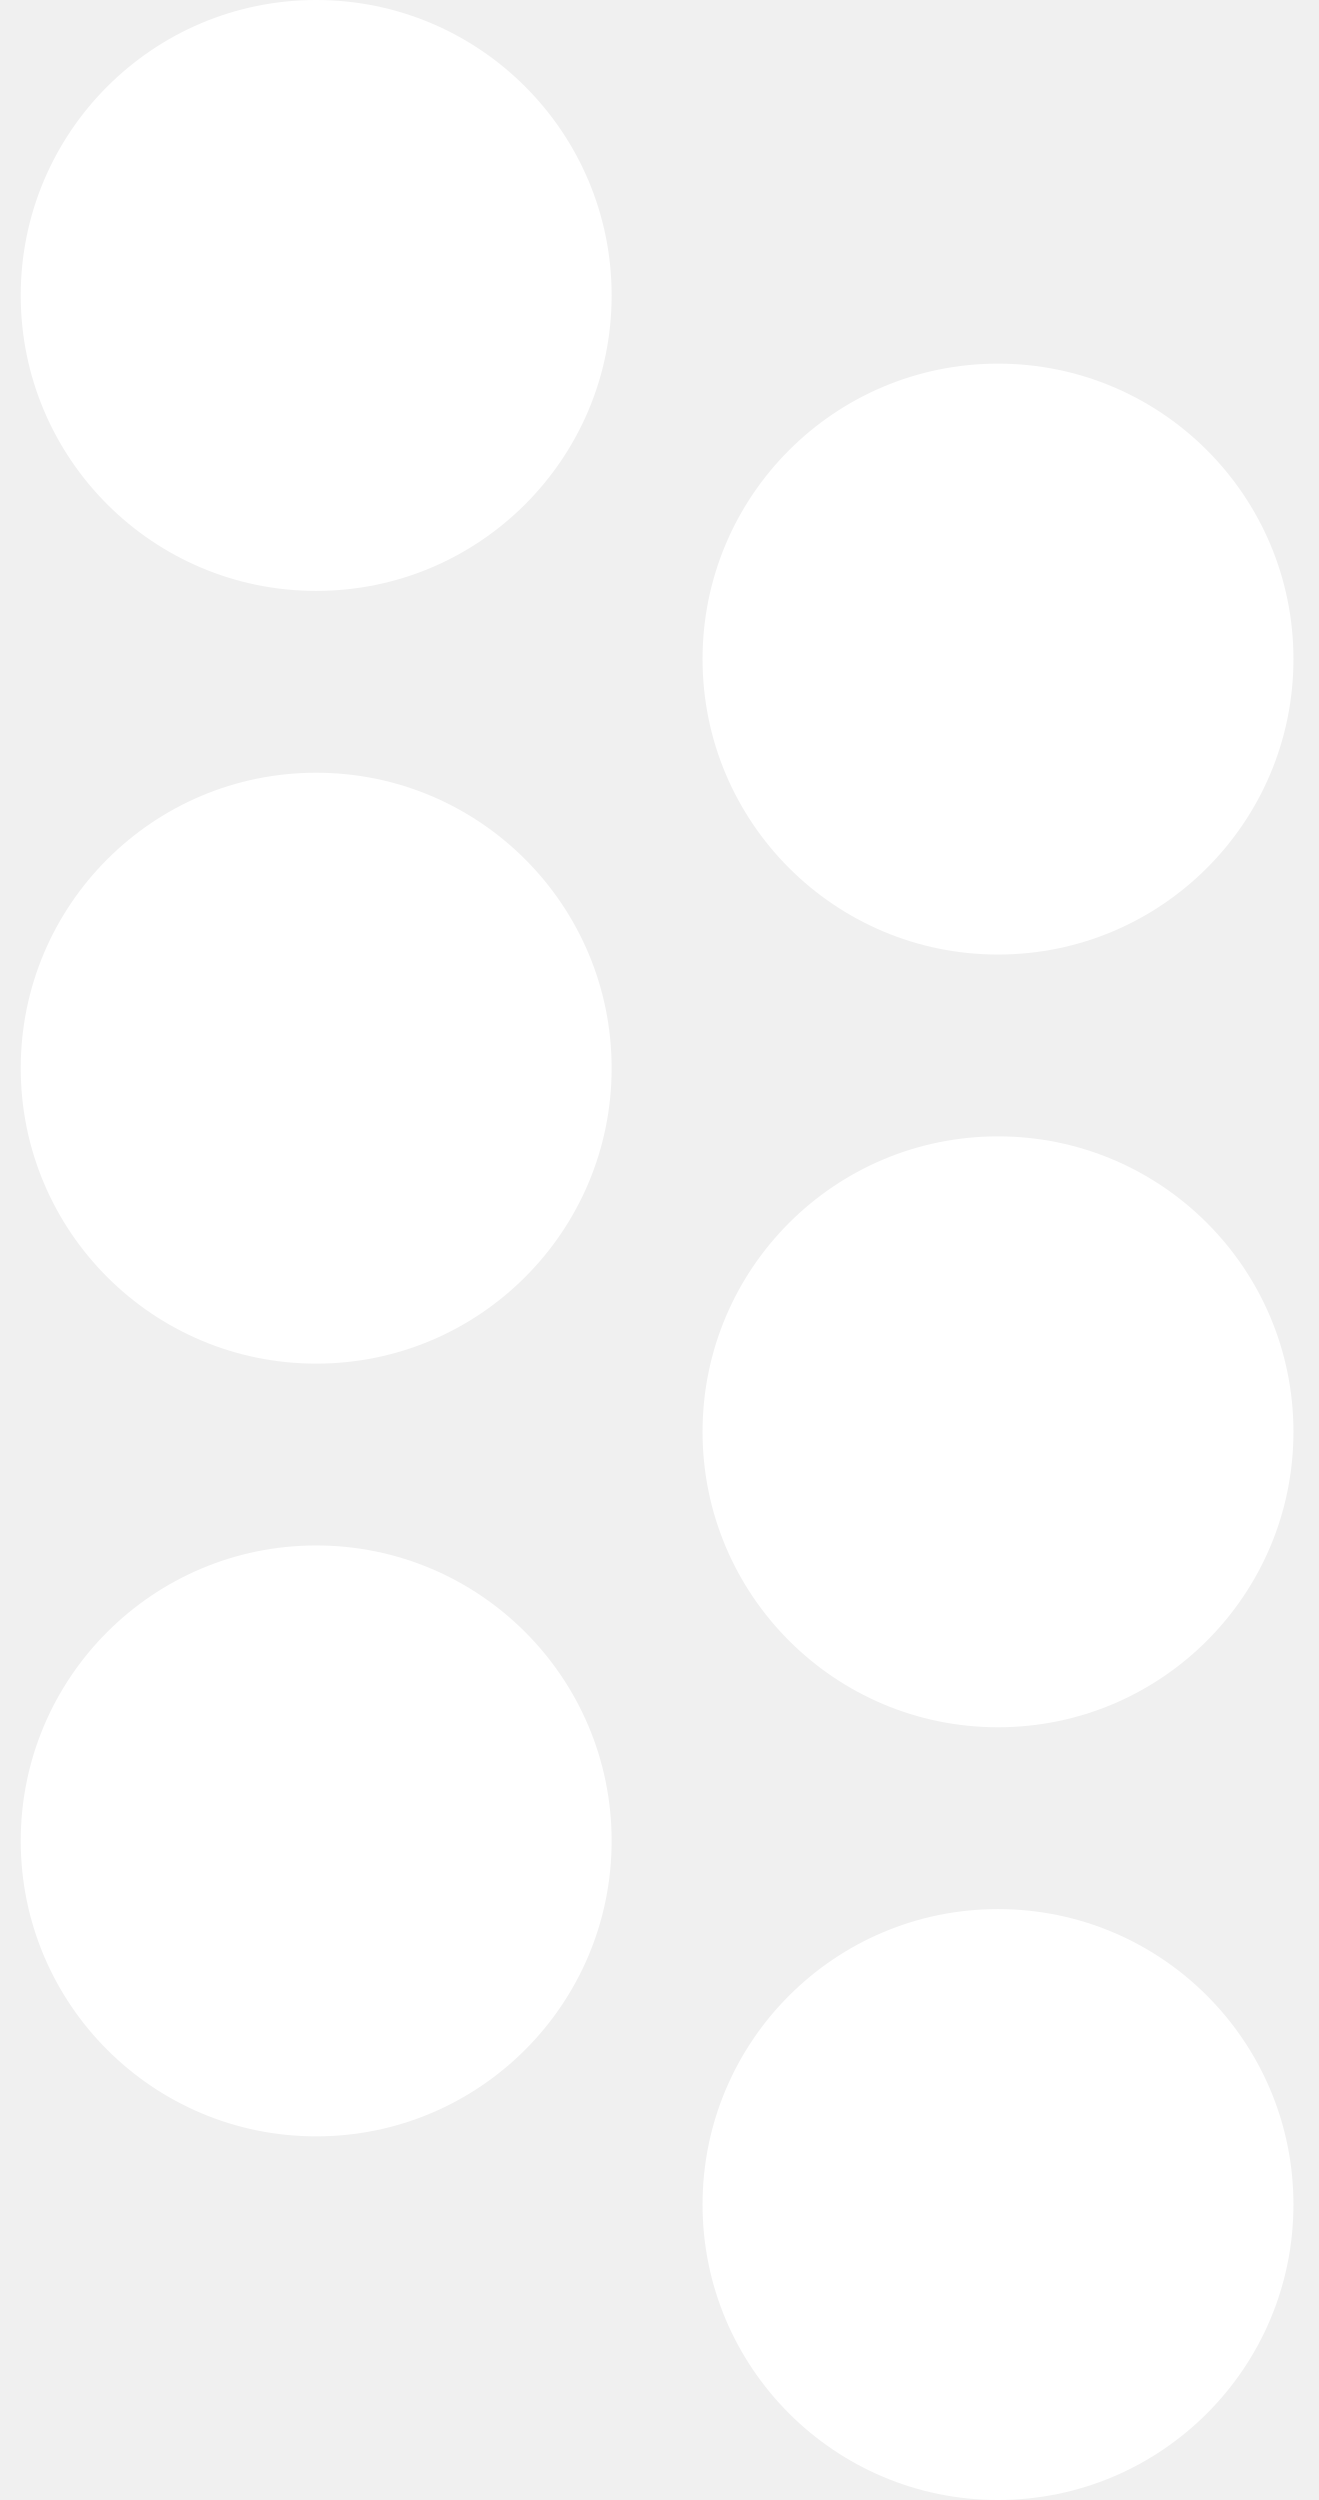
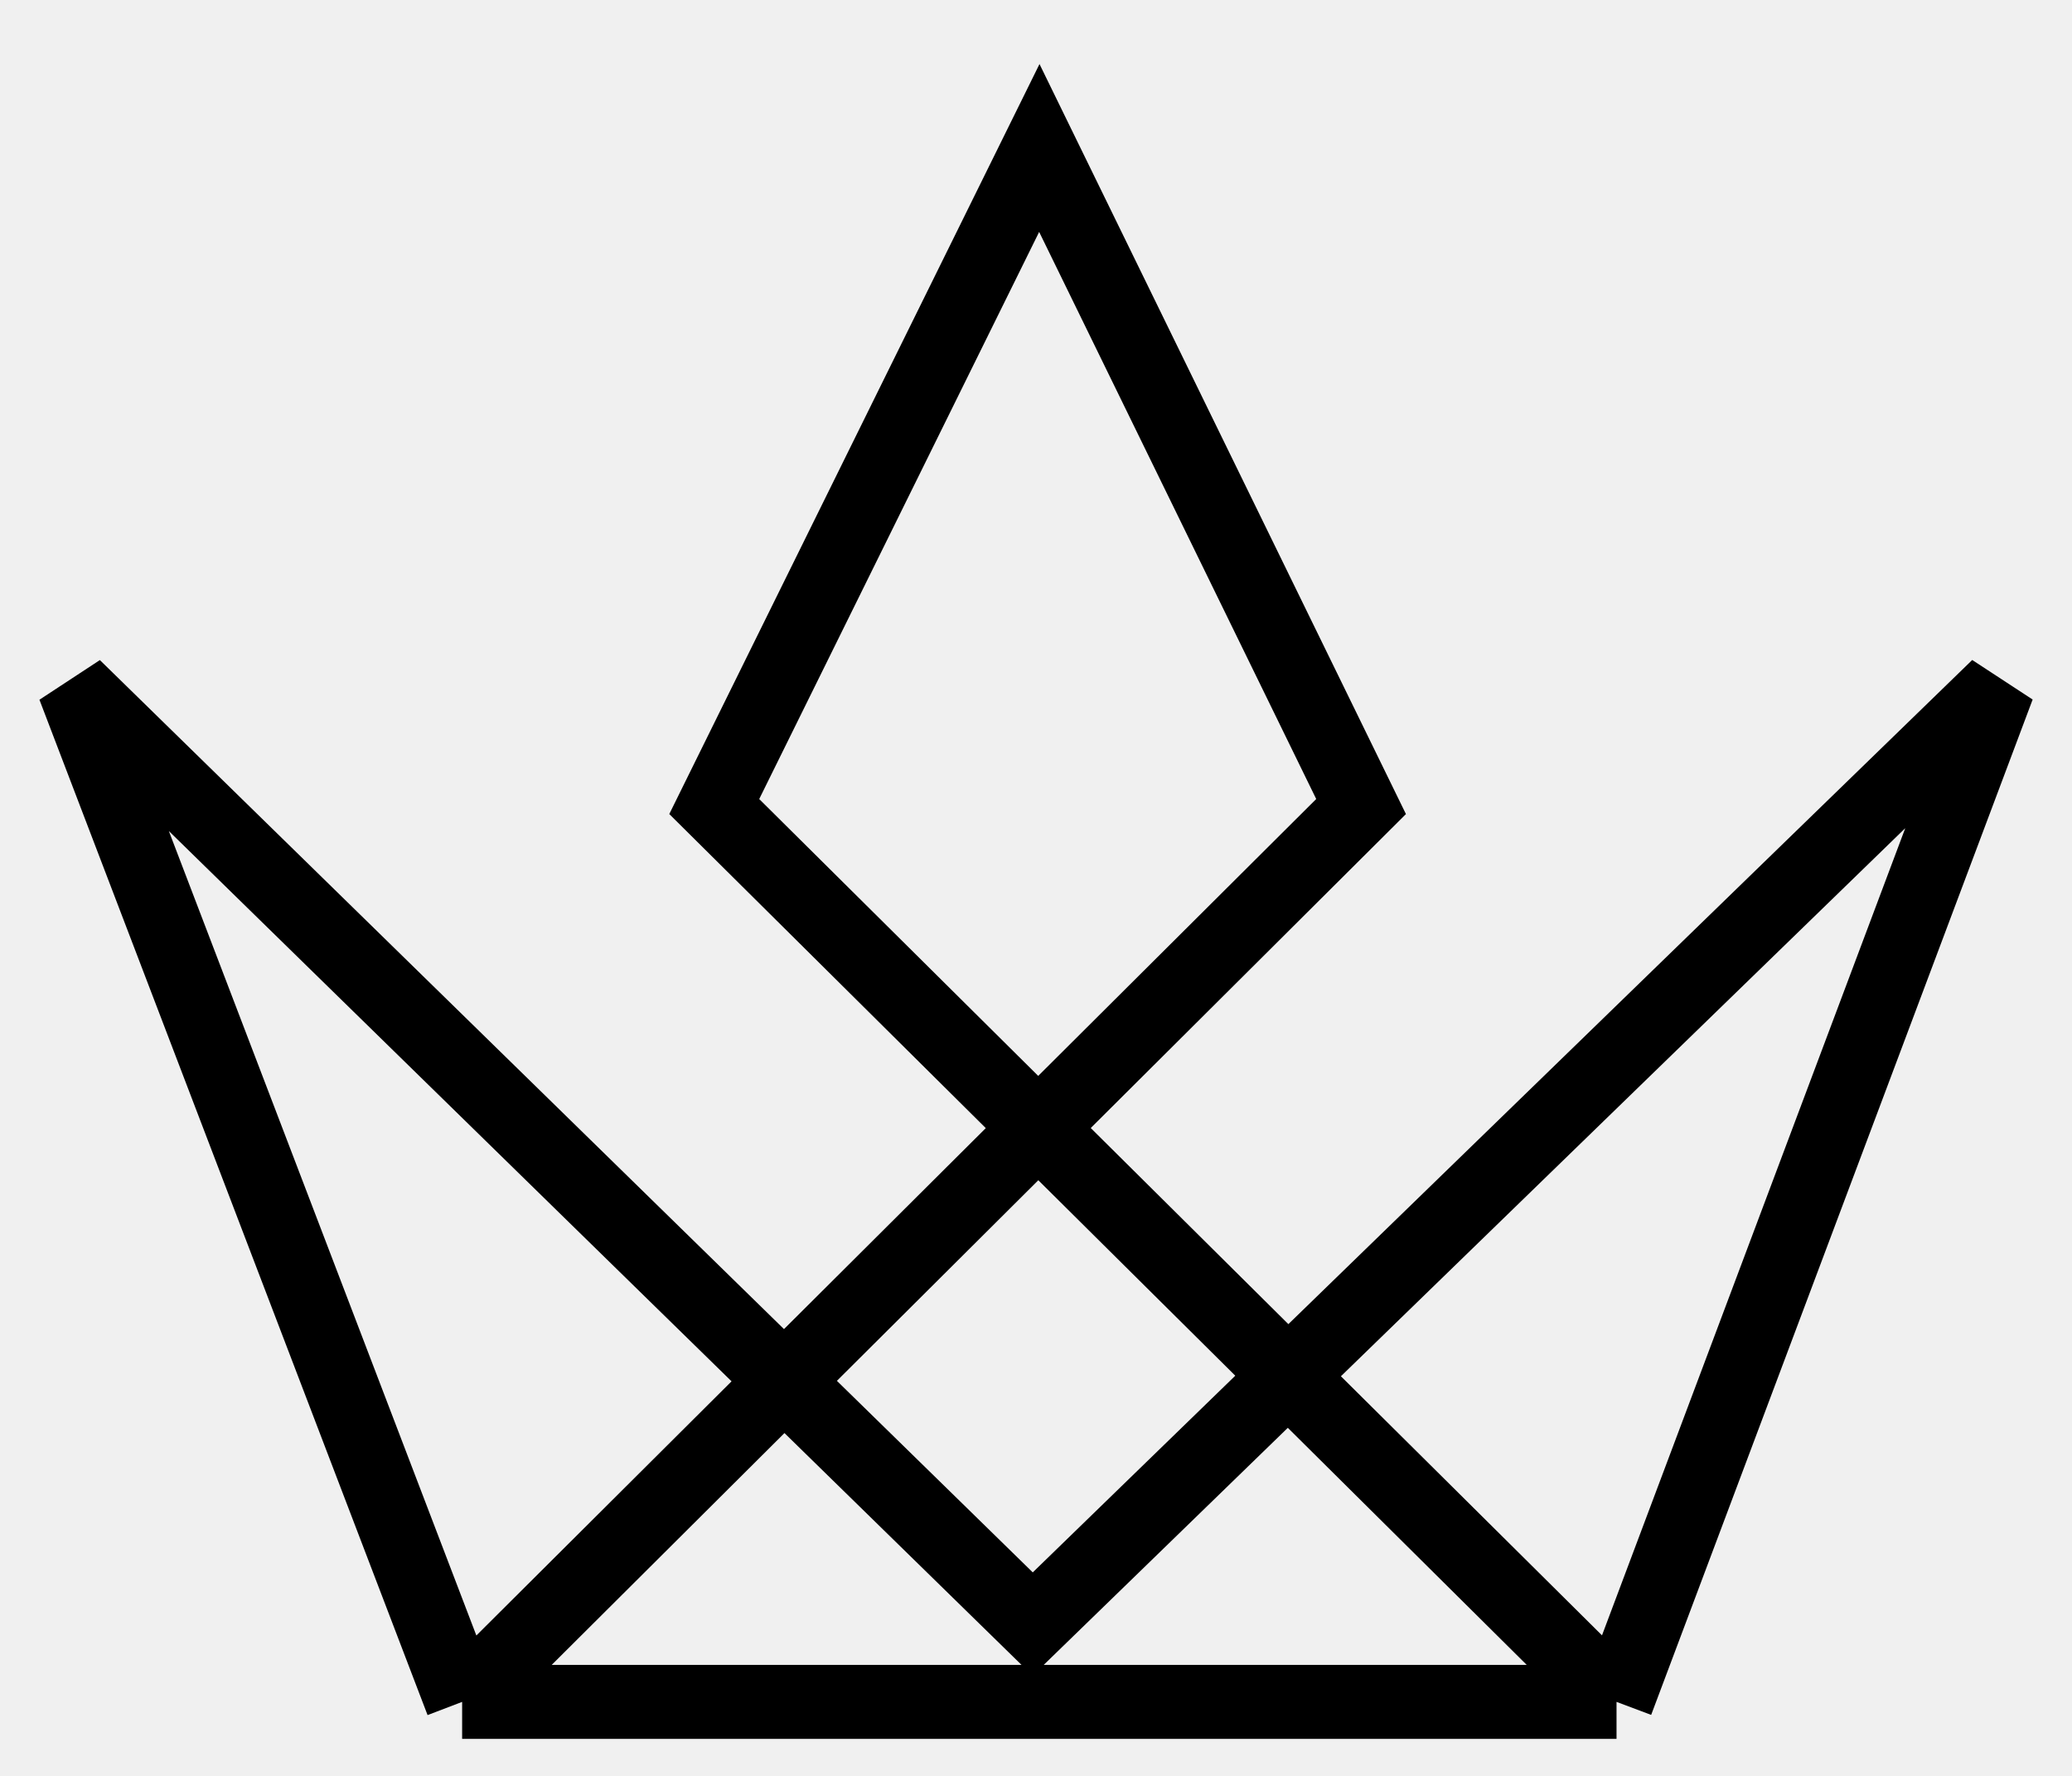
- <svg xmlns="http://www.w3.org/2000/svg" width="29" height="55" viewBox="0 0 29 55" fill="none">
-   <path d="M13.456 23.5C13.456 19.91 10.546 17 6.956 17C3.366 17 0.456 19.91 0.456 23.5C0.456 27.09 3.366 30 6.956 30C10.546 30 13.456 27.09 13.456 23.5Z" fill="white" />
-   <path d="M13.456 6.5C13.456 2.91 10.546 0 6.956 0C3.366 0 0.456 2.91 0.456 6.5C0.456 10.09 3.366 13 6.956 13C10.546 13 13.456 10.09 13.456 6.5Z" fill="white" />
-   <path d="M28.456 14.5C28.456 10.91 25.546 8 21.956 8C18.366 8 15.456 10.91 15.456 14.5C15.456 18.09 18.366 21 21.956 21C25.546 21 28.456 18.09 28.456 14.5Z" fill="white" />
-   <path d="M28.456 31.5C28.456 27.91 25.546 25 21.956 25C18.366 25 15.456 27.91 15.456 31.5C15.456 35.09 18.366 38 21.956 38C25.546 38 28.456 35.09 28.456 31.5Z" fill="white" />
-   <path d="M28.456 48.5C28.456 44.91 25.546 42 21.956 42C18.366 42 15.456 44.91 15.456 48.5C15.456 52.09 18.366 55 21.956 55C25.546 55 28.456 52.09 28.456 48.5Z" fill="white" />
-   <path d="M13.456 40.5C13.456 36.91 10.546 34 6.956 34C3.366 34 0.456 36.91 0.456 40.5C0.456 44.09 3.366 47 6.956 47C10.546 47 13.456 44.09 13.456 40.5Z" fill="white" />
+ <svg xmlns="http://www.w3.org/2000/svg" width="28" height="24" viewBox="0 0 28 24" fill="none">
+   <path d="M6.245 23H21.845M6.245 23L18.393 10.9L14.045 2L9.652 10.9L21.845 23M6.245 23L1 9.278L13.955 21.948L27 9.278L21.845 23" stroke="black" />
</svg>
